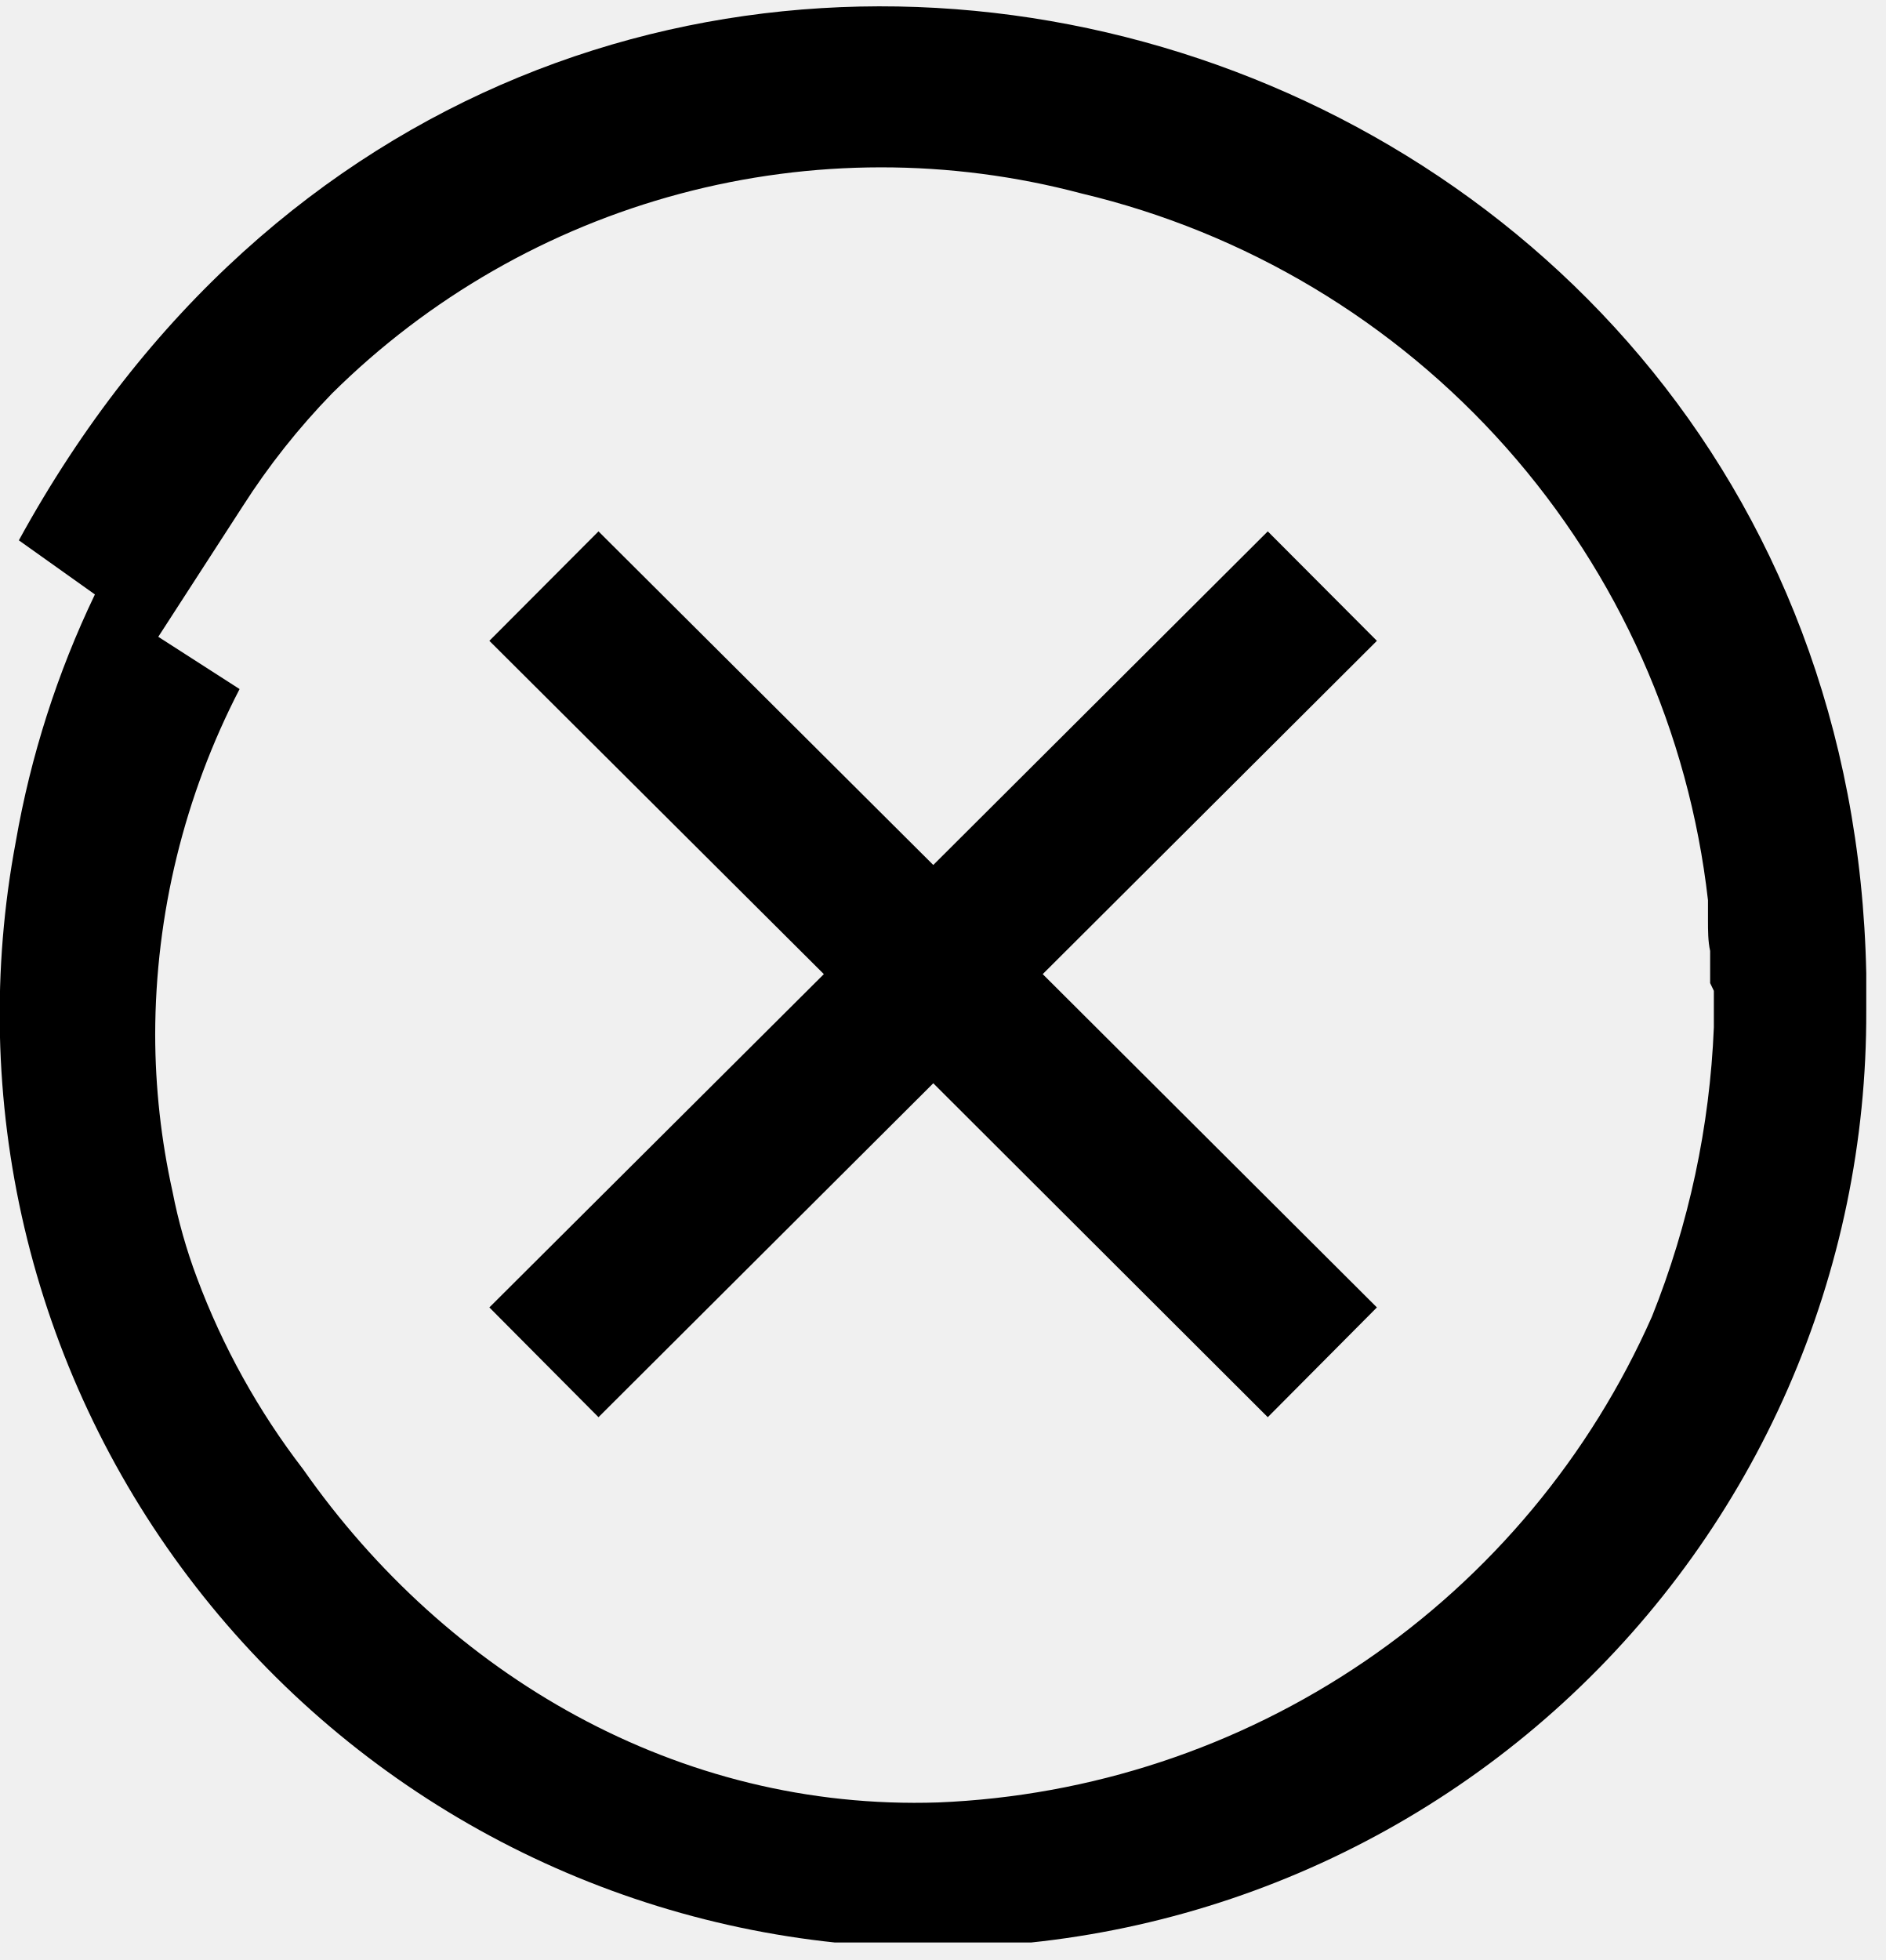
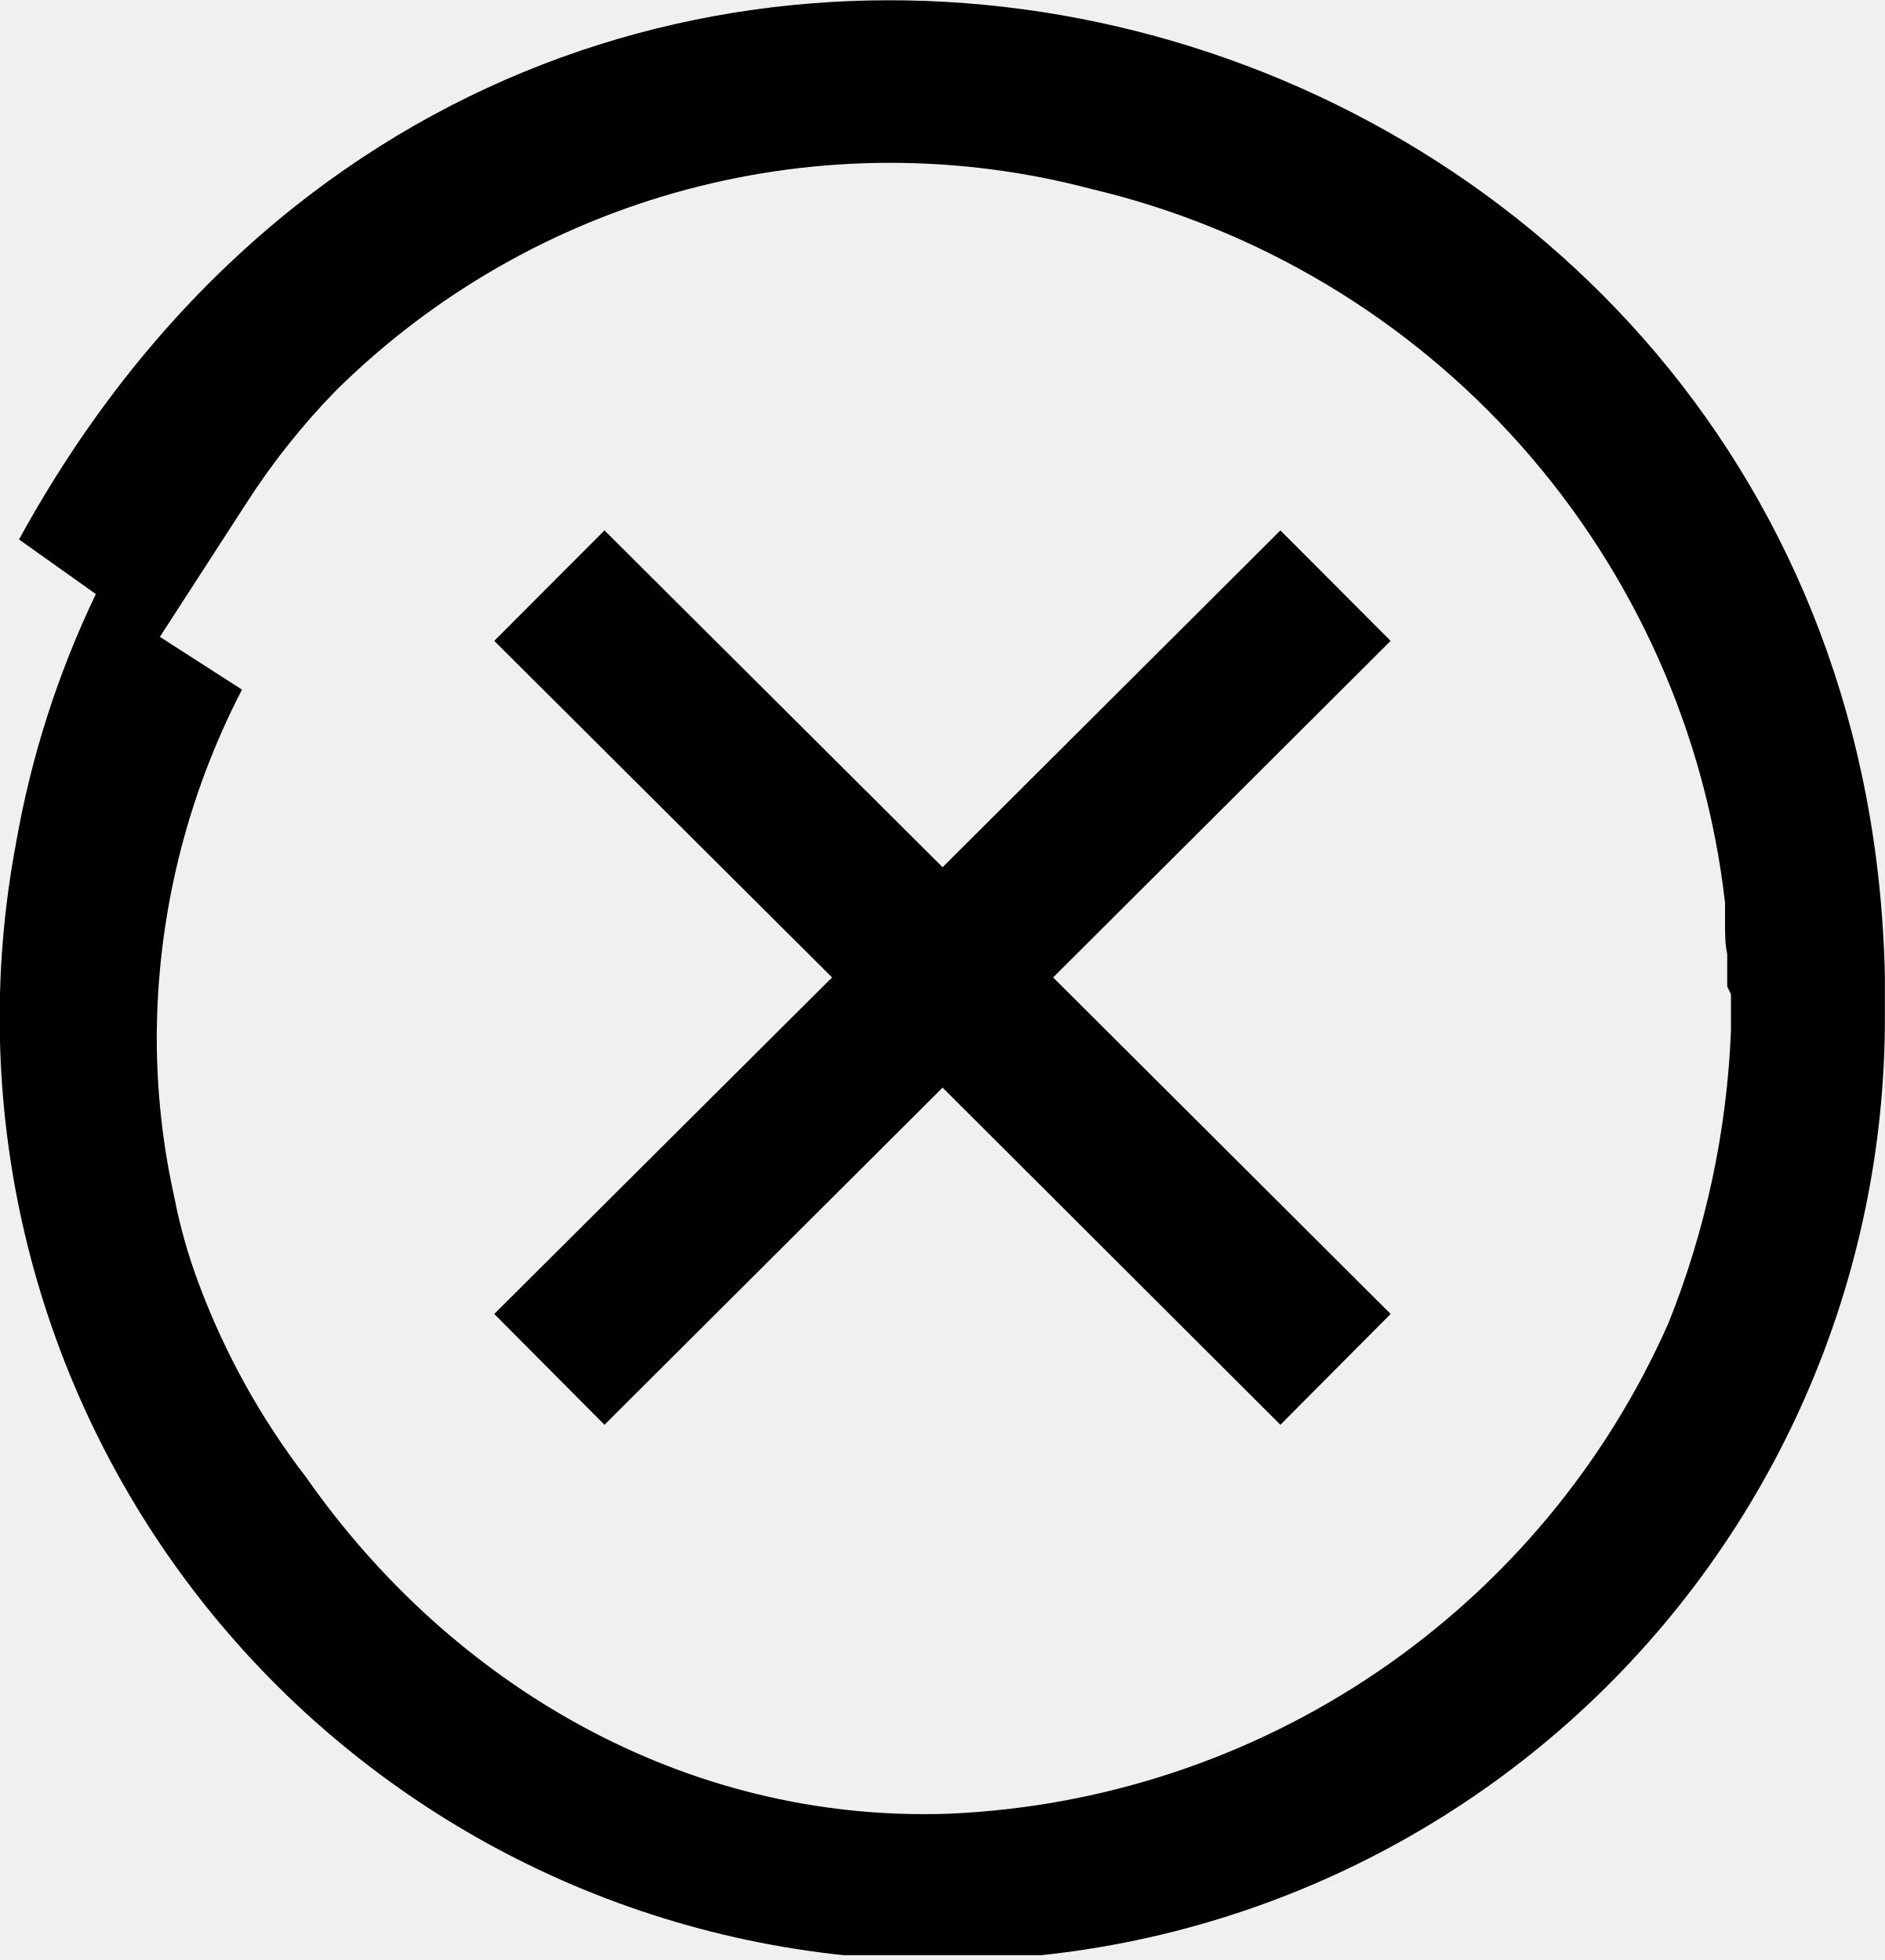
- <svg xmlns="http://www.w3.org/2000/svg" width="51" height="53" viewBox="0 0 61 63" fill="none">
+ <svg xmlns="http://www.w3.org/2000/svg" width="50" height="52" viewBox="0 0 50 52" fill="none">
  <g clip-path="url(#clip0)">
-     <path d="M41.01 16.99L30.19 27.78L19.36 16.99L15.83 20.53L26.65 31.31L15.83 42.09L19.36 45.64L30.19 34.84L41.01 45.64L44.54 42.09L33.73 31.31L44.54 20.53L41.01 16.99Z" fill="black" />
-     <path d="M60.37 31.28C59.71 -0.8 17.04 -12.72 0.61 17.28L3.07 19.03C1.853 21.566 0.991 24.258 0.51 27.03C-0.267 31.163 -0.172 35.413 0.789 39.508C1.751 43.602 3.557 47.451 6.092 50.806C8.627 54.162 11.835 56.951 15.511 58.995C19.187 61.038 23.25 62.291 27.438 62.673C31.626 63.055 35.848 62.558 39.833 61.213C43.818 59.868 47.478 57.706 50.579 54.864C53.679 52.023 56.152 48.564 57.838 44.711C59.524 40.858 60.386 36.696 60.37 32.49C60.37 32.08 60.37 31.7 60.37 31.28ZM55.44 31.85C55.44 32.19 55.44 32.54 55.44 32.85C55.44 32.91 55.44 32.97 55.44 33.03C55.309 36.238 54.633 39.4 53.44 42.38C51.444 46.895 48.222 50.761 44.141 53.54C40.06 56.318 35.283 57.898 30.35 58.1C21.92 58.38 14.45 53.96 9.81 47.33C8.361 45.447 7.201 43.357 6.37 41.13C6.029 40.224 5.765 39.291 5.58 38.34C5.21 36.672 5.022 34.969 5.02 33.26C5.027 29.372 5.963 25.543 7.75 22.09L5.12 20.4L7.85 16.18C8.687 14.869 9.656 13.646 10.74 12.53C13.866 9.432 17.747 7.205 21.999 6.07C26.251 4.935 30.726 4.932 34.98 6.06C40.3 7.323 45.1 10.196 48.728 14.287C52.355 18.378 54.633 23.488 55.25 28.92V29.18C55.25 29.31 55.25 29.43 55.25 29.56C55.25 29.9 55.25 30.25 55.32 30.56C55.32 30.7 55.32 30.83 55.32 30.97C55.32 31.11 55.32 31.39 55.32 31.6L55.44 31.85Z" fill="black" />
+     <path d="M33.965 14.072L25.004 23.008L16.035 14.072L13.111 17.003L22.072 25.932L13.111 34.86L16.035 37.8L25.004 28.855L33.965 37.8L36.889 34.86L27.936 25.932L36.889 17.003L33.965 14.072Z" fill="black" />
+     <path d="M50 25.907C49.453 -0.663 14.113 -10.535 0.505 14.312L2.543 15.761C1.534 17.862 0.821 20.091 0.422 22.387C-0.221 25.81 -0.142 29.33 0.654 32.721C1.45 36.112 2.946 39.3 5.045 42.079C7.145 44.858 9.802 47.168 12.847 48.861C15.891 50.553 19.256 51.591 22.725 51.907C26.194 52.224 29.69 51.812 32.991 50.698C36.291 49.584 39.323 47.794 41.891 45.44C44.459 43.086 46.506 40.222 47.903 37.031C49.299 33.84 50.014 30.392 50 26.909C50 26.569 50 26.255 50 25.907ZM45.917 26.379C45.917 26.661 45.917 26.95 45.917 27.207C45.917 27.257 45.917 27.307 45.917 27.356C45.809 30.013 45.248 32.632 44.26 35.1C42.607 38.84 39.939 42.042 36.559 44.343C33.179 46.644 29.222 47.952 25.137 48.12C18.155 48.352 11.968 44.691 8.125 39.2C6.924 37.64 5.964 35.909 5.276 34.065C4.993 33.314 4.775 32.541 4.622 31.754C4.315 30.373 4.16 28.962 4.158 27.547C4.163 24.327 4.939 21.155 6.419 18.296L4.241 16.896L6.502 13.401C7.195 12.315 7.997 11.302 8.895 10.378C11.484 7.812 14.699 5.967 18.22 5.027C21.742 4.087 25.448 4.084 28.971 5.019C33.377 6.065 37.353 8.444 40.358 11.832C43.362 15.221 45.248 19.453 45.76 23.952V24.168C45.76 24.275 45.76 24.375 45.76 24.482C45.76 24.764 45.76 25.054 45.818 25.311C45.818 25.427 45.818 25.534 45.818 25.65C45.818 25.766 45.818 25.998 45.818 26.172L45.917 26.379Z" fill="black" />
  </g>
  <defs>
    <clipPath id="clip0">
-       <rect width="60.37" height="62.63" fill="white" />
+       <rect width="50" height="51.872" fill="white" />
    </clipPath>
  </defs>
</svg>
